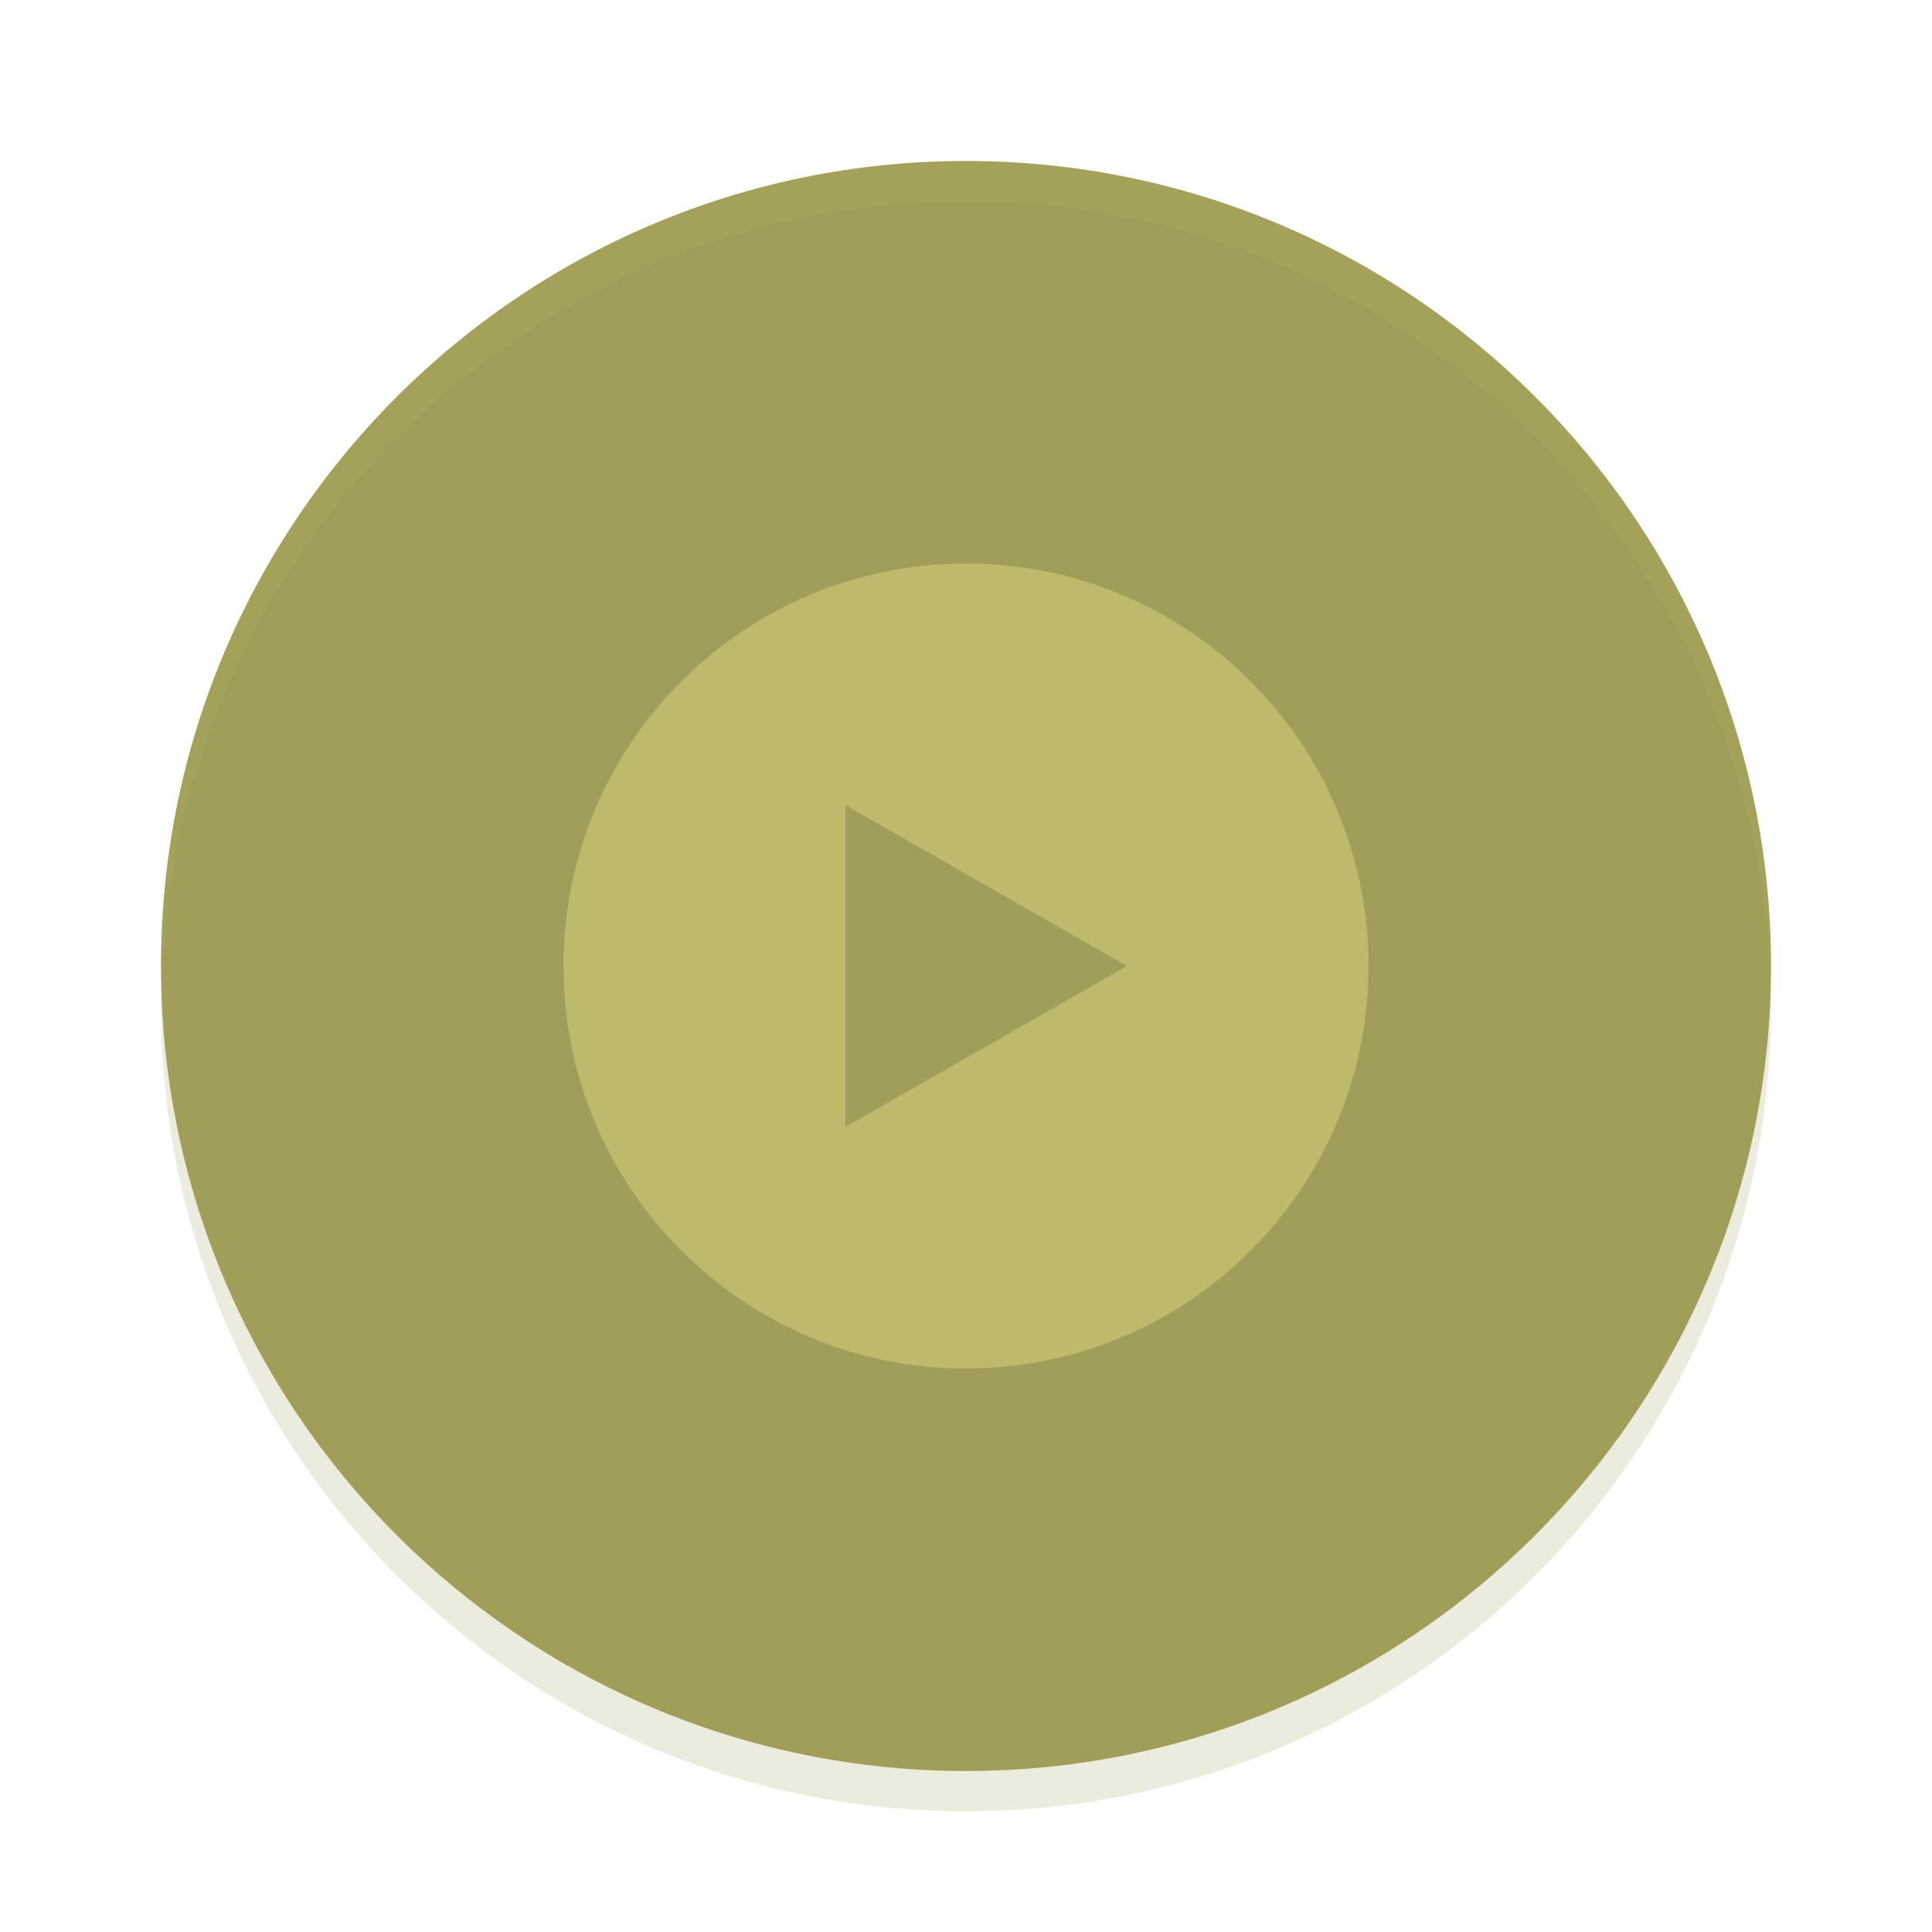
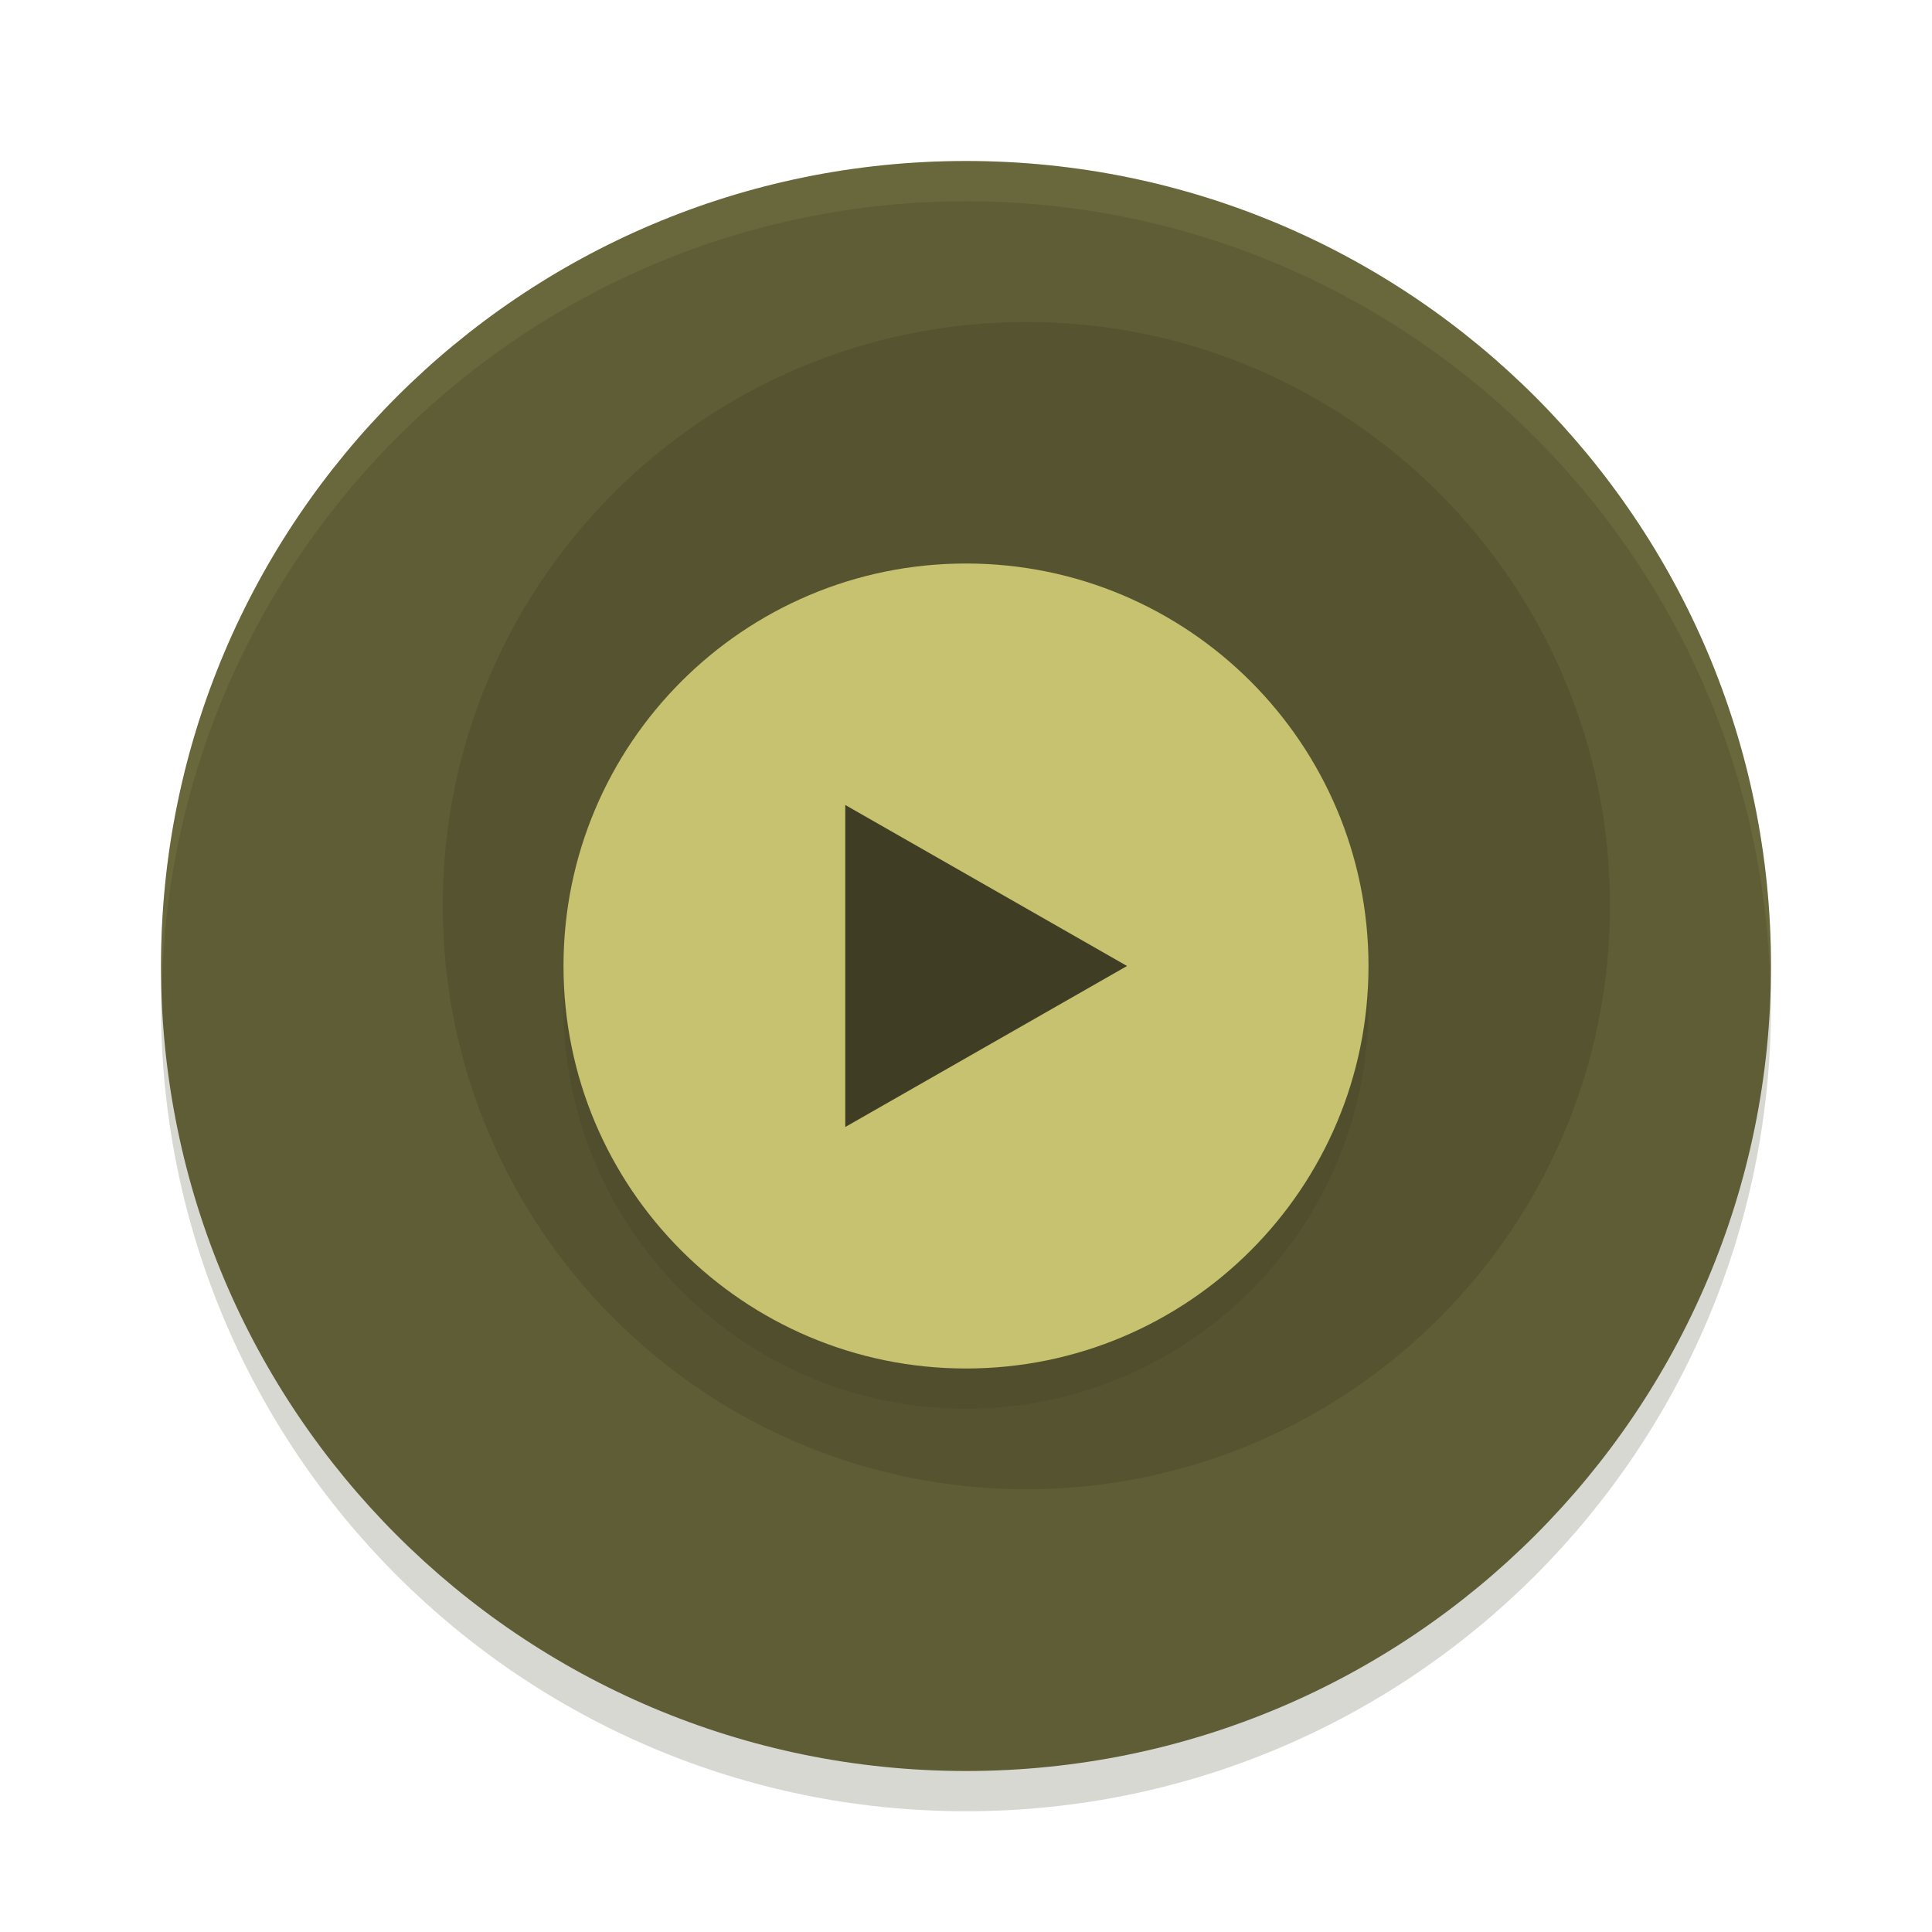
<svg xmlns="http://www.w3.org/2000/svg" width="48" height="48" version="1">
-   <circle style="opacity:.2" cx="24" cy="25" r="20" fill="#a19e5a" />
-   <circle style="fill:#a19e5a" cx="24" cy="24" r="20" />
-   <circle style="opacity:.3" cx="25.5" cy="22.5" r="14.5" fill="#a19e5a" />
-   <circle style="opacity:.2" cx="24" cy="25" r="10" fill="#a19e5a" />
-   <circle style="fill:#beba6b" cx="24" cy="24" r="10" />
-   <path style="fill:#a19e5a" transform="matrix(1.010363 0 0 1 .5640806 -.6582565)" d="m27.155 24.658-3.464 2-3.464 2v-4-4l3.464 2z" />
-   <path style="fill:#beba6b;opacity:.1" d="M 24 4 A 20 20 0 0 0 4 24 A 20 20 0 0 0 4.021 24.582 A 20 20 0 0 1 24 5 A 20 20 0 0 1 43.979 24.418 A 20 20 0 0 0 44 24 A 20 20 0 0 0 24 4 z" />
+   <circle style="opacity:.2" cx="24" cy="25" r="20" fill="#3e3d23" />
+   <circle style="fill:#5f5d36" cx="24" cy="24" r="20" />
+   <circle style="opacity:.3" cx="25.5" cy="22.5" r="14.5" fill="#3e3d23" />
+   <circle style="opacity:.2" cx="24" cy="25" r="10" fill="#3e3d23" />
+   <circle style="fill:#c6c26f" cx="24" cy="24" r="10" />
+   <path style="fill:#3f3e24" transform="matrix(1.010363 0 0 1 .5640806 -.6582565)" d="m27.155 24.658-3.464 2-3.464 2v-4-4l3.464 2z" />
+   <path style="fill:#c6c26f;opacity:.1" d="M 24 4 A 20 20 0 0 0 4 24 A 20 20 0 0 0 4.021 24.582 A 20 20 0 0 1 24 5 A 20 20 0 0 1 43.979 24.418 A 20 20 0 0 0 44 24 A 20 20 0 0 0 24 4 z" />
</svg>
